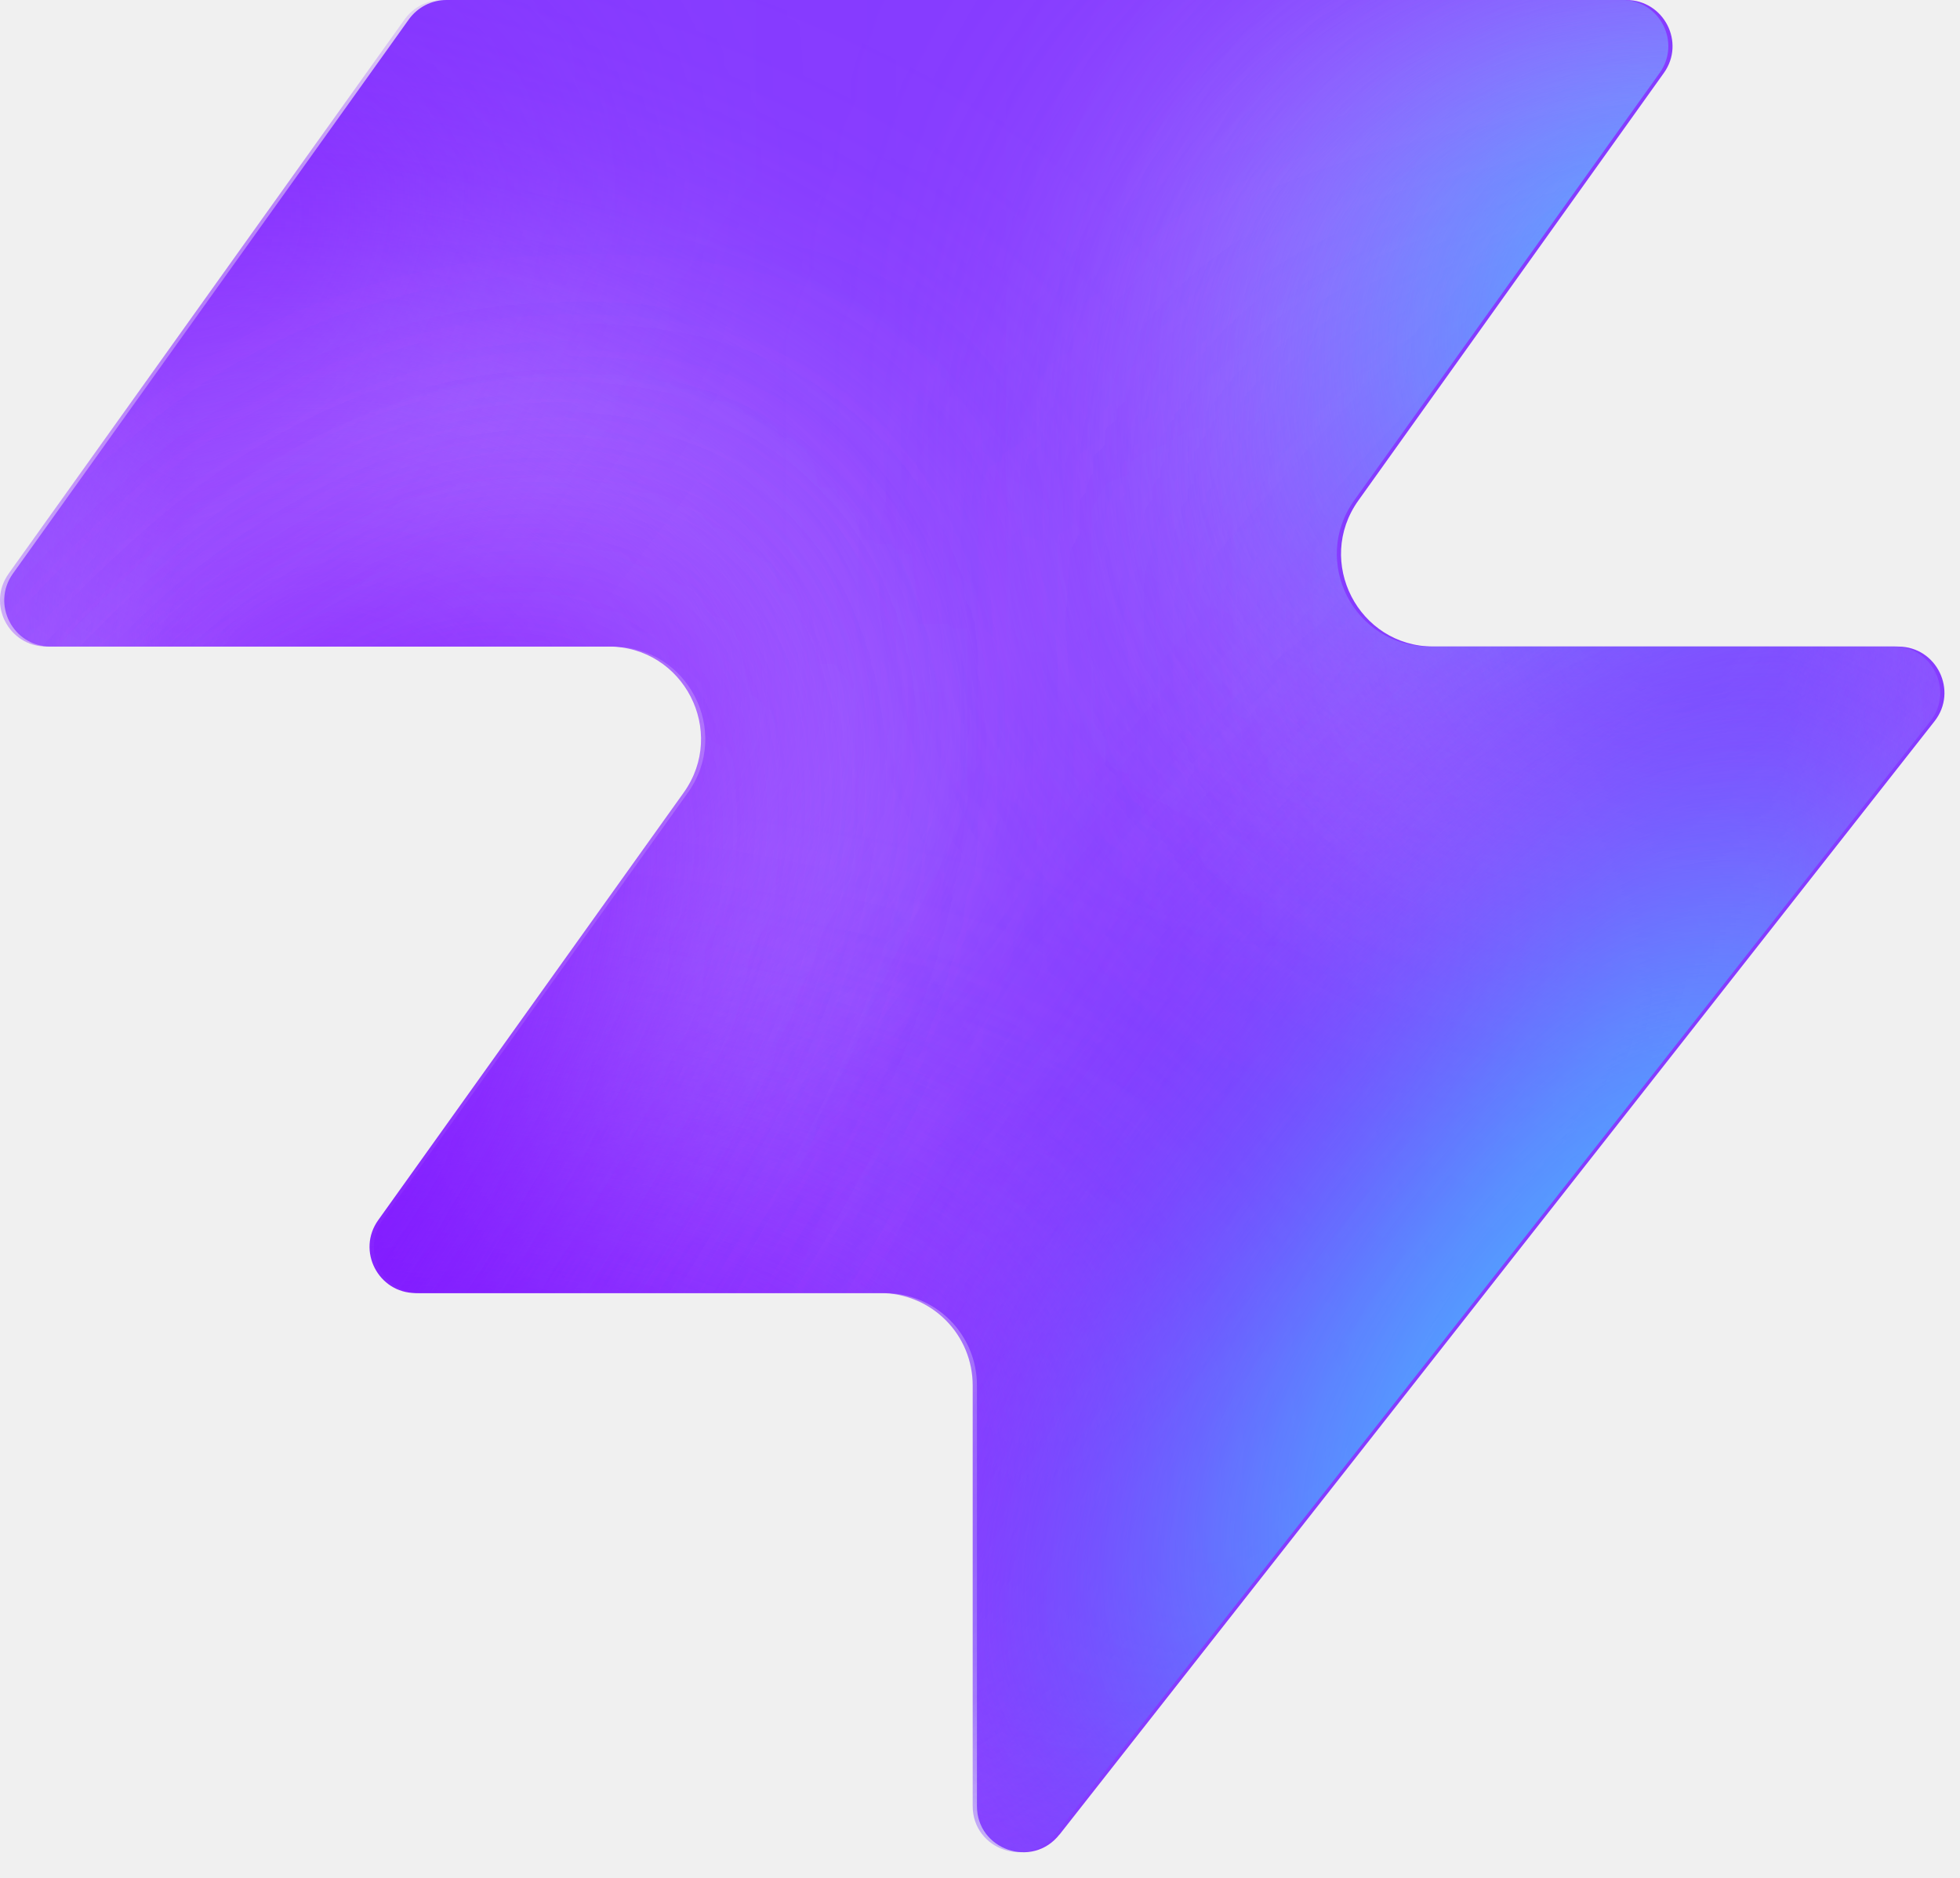
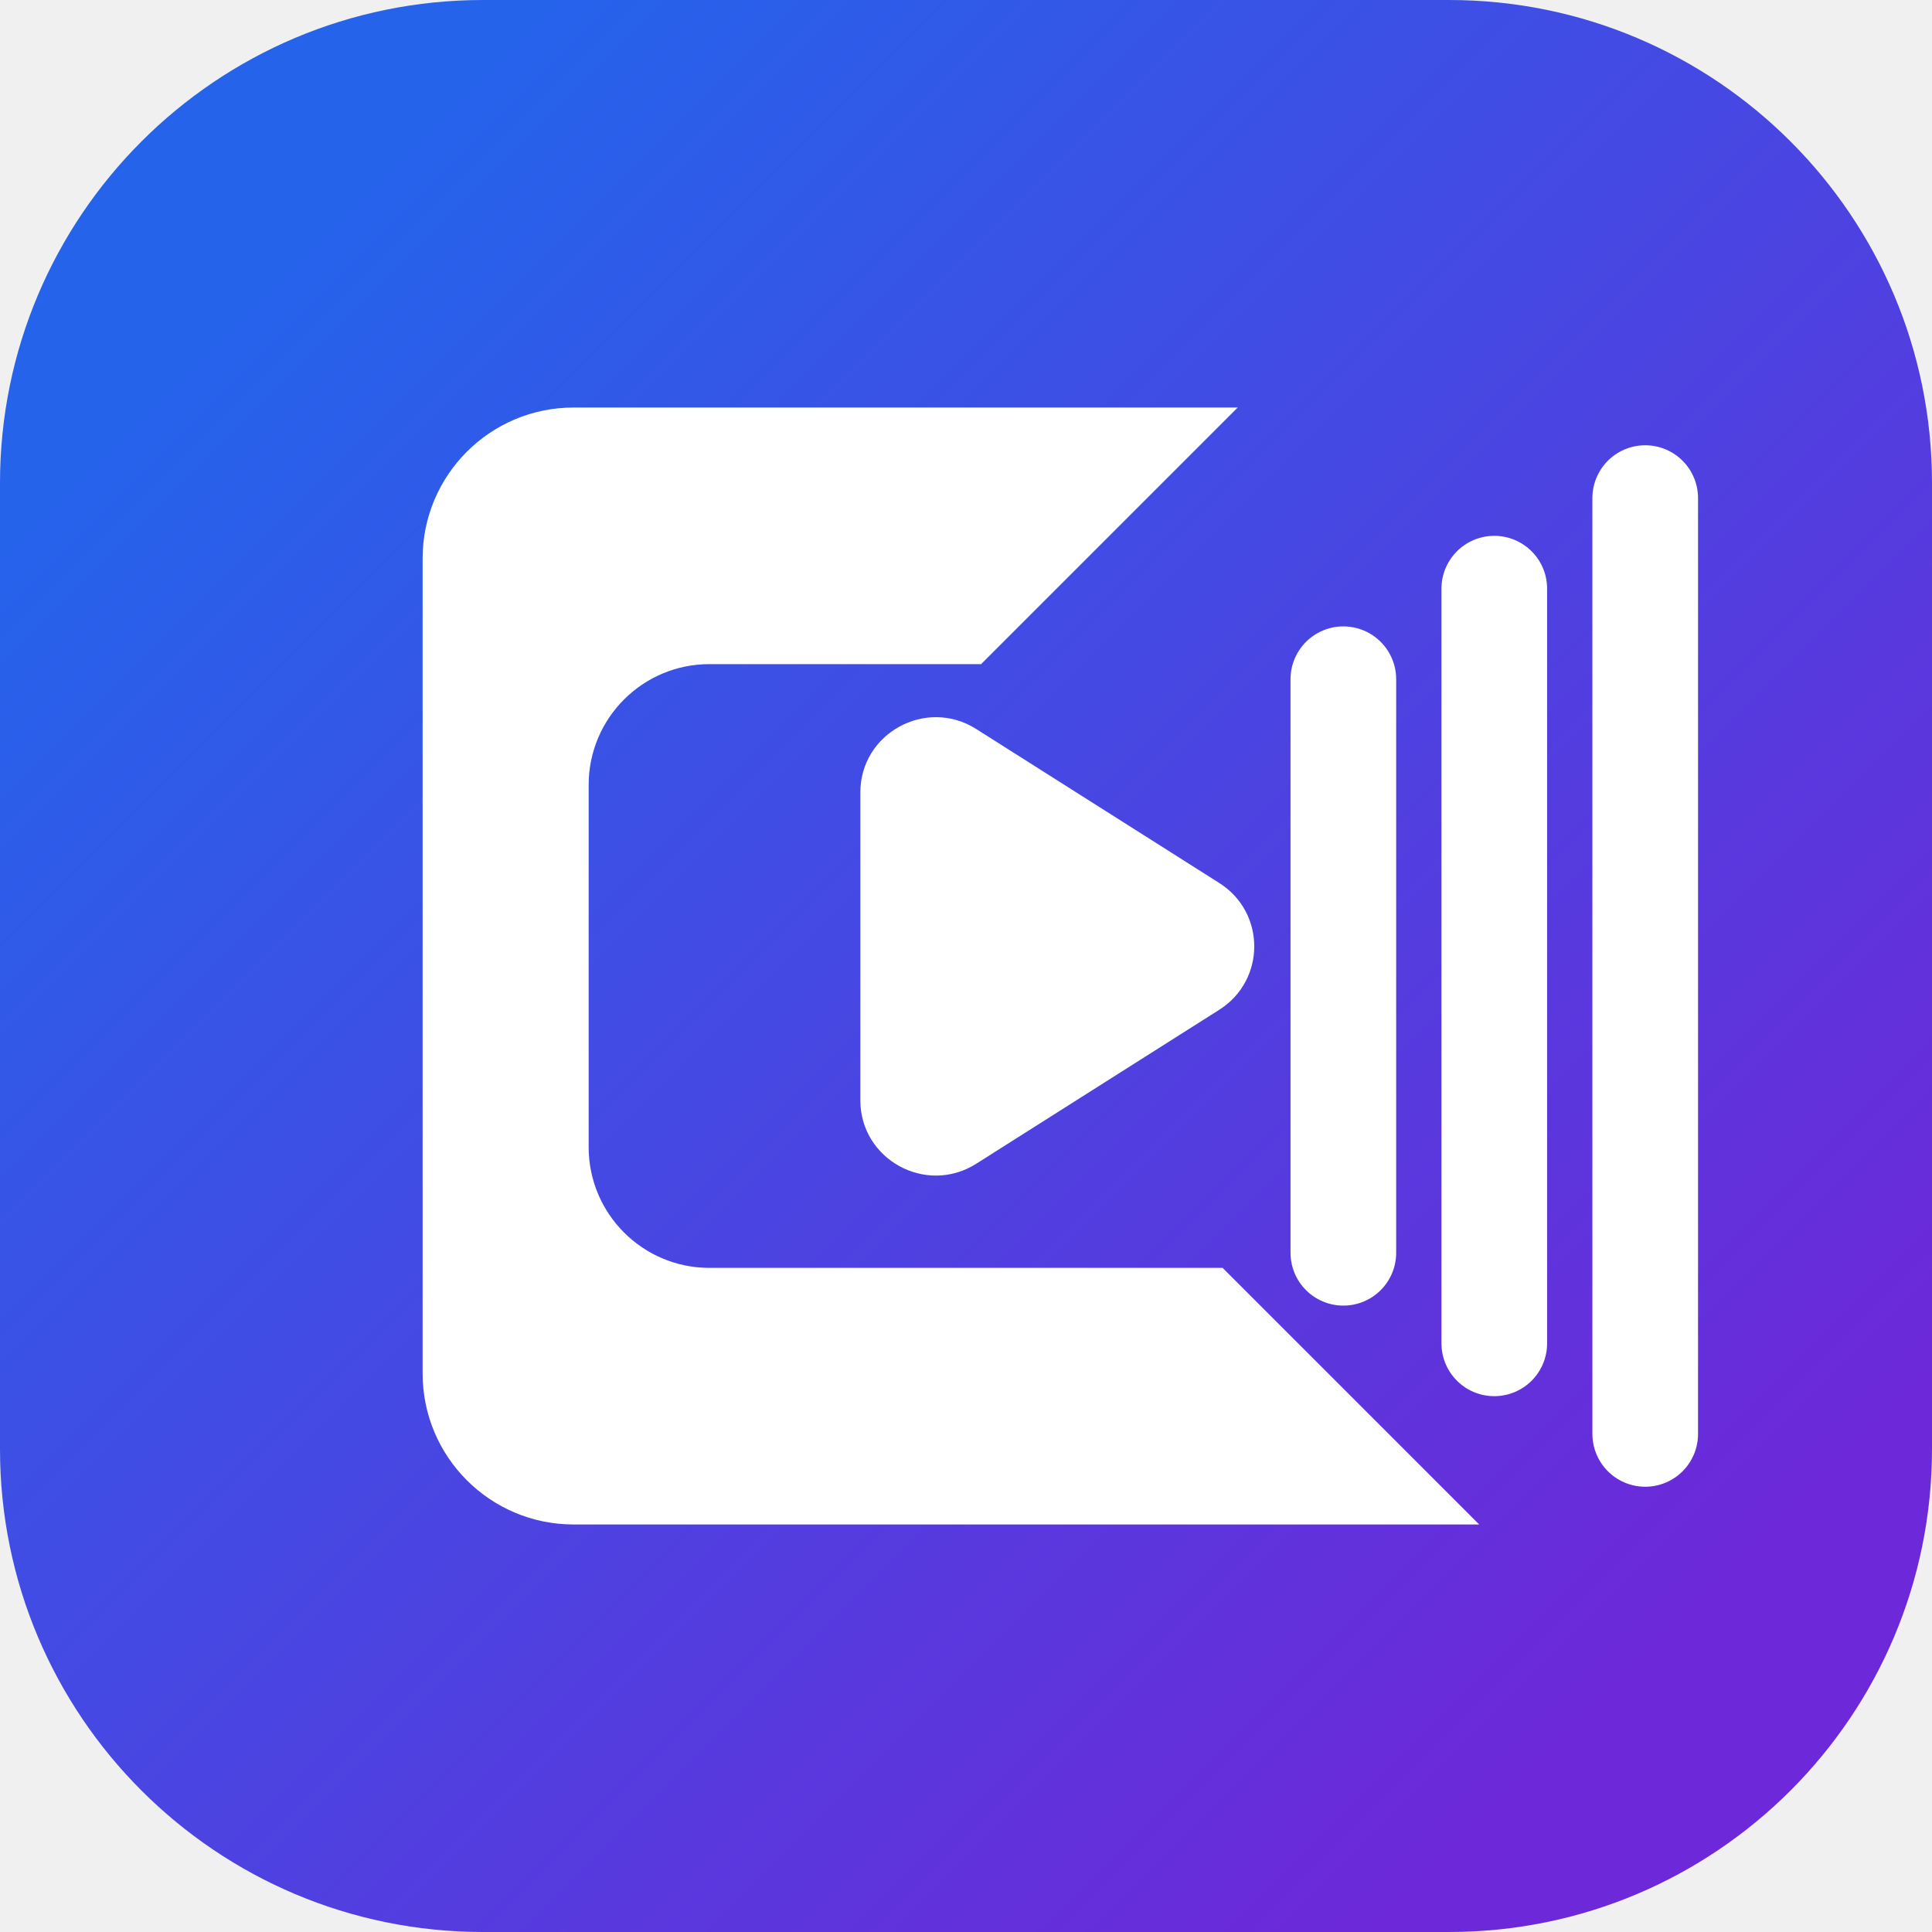
- <svg xmlns="http://www.w3.org/2000/svg" width="48" height="46" fill="none" viewBox="0 0 48 46">
-   <path fill="#863bff" d="M25.946 44.938c-.664.845-2.021.375-2.021-.698V33.937a2.26 2.26 0 0 0-2.262-2.262H10.287c-.92 0-1.456-1.04-.92-1.788l7.48-10.471c1.07-1.497 0-3.578-1.842-3.578H1.237c-.92 0-1.456-1.04-.92-1.788L10.013.474c.214-.297.556-.474.92-.474h28.894c.92 0 1.456 1.04.92 1.788l-7.48 10.471c-1.07 1.498 0 3.579 1.842 3.579h11.377c.943 0 1.473 1.088.89 1.83L25.947 44.94z" style="fill:#863bff;fill:color(display-p3 .525 .23 1);fill-opacity:1" />
-   <mask id="a" width="48" height="46" x="0" y="0" maskUnits="userSpaceOnUse" style="mask-type:alpha">
-     <path fill="#000" d="M25.842 44.938c-.664.844-2.021.375-2.021-.698V33.937a2.26 2.26 0 0 0-2.262-2.262H10.183c-.92 0-1.456-1.04-.92-1.788l7.48-10.471c1.07-1.498 0-3.579-1.842-3.579H1.133c-.92 0-1.456-1.04-.92-1.787L9.91.473c.214-.297.556-.474.92-.474h28.894c.92 0 1.456 1.04.92 1.788l-7.48 10.471c-1.07 1.498 0 3.578 1.842 3.578h11.377c.943 0 1.473 1.088.89 1.832L25.843 44.94z" style="fill:#000;fill-opacity:1" />
-   </mask>
-   <g mask="url(#a)">
-     <g filter="url(#b)">
-       <ellipse cx="5.508" cy="14.704" fill="#ede6ff" rx="5.508" ry="14.704" style="fill:#ede6ff;fill:color(display-p3 .927 .903 1);fill-opacity:1" transform="matrix(.00324 1 1 -.00324 -4.47 31.516)" />
-     </g>
-     <g filter="url(#c)">
-       <ellipse cx="10.399" cy="29.851" fill="#ede6ff" rx="10.399" ry="29.851" style="fill:#ede6ff;fill:color(display-p3 .927 .903 1);fill-opacity:1" transform="matrix(.00324 1 1 -.00324 -39.328 7.883)" />
-     </g>
-     <g filter="url(#d)">
-       <ellipse cx="5.508" cy="30.487" fill="#7e14ff" rx="5.508" ry="30.487" style="fill:#7e14ff;fill:color(display-p3 .492 .077 1);fill-opacity:1" transform="rotate(89.814 -25.913 -14.639)scale(1 -1)" />
-     </g>
-     <g filter="url(#e)">
-       <ellipse cx="5.508" cy="30.599" fill="#7e14ff" rx="5.508" ry="30.599" style="fill:#7e14ff;fill:color(display-p3 .492 .077 1);fill-opacity:1" transform="rotate(89.814 -32.644 -3.334)scale(1 -1)" />
-     </g>
-     <g filter="url(#f)">
-       <ellipse cx="5.508" cy="30.599" fill="#7e14ff" rx="5.508" ry="30.599" style="fill:#7e14ff;fill:color(display-p3 .492 .077 1);fill-opacity:1" transform="matrix(.00324 1 1 -.00324 -34.34 30.47)" />
-     </g>
-     <g filter="url(#g)">
-       <ellipse cx="14.072" cy="22.078" fill="#ede6ff" rx="14.072" ry="22.078" style="fill:#ede6ff;fill:color(display-p3 .927 .903 1);fill-opacity:1" transform="rotate(93.35 24.506 48.493)scale(-1 1)" />
-     </g>
-     <g filter="url(#h)">
-       <ellipse cx="3.47" cy="21.501" fill="#7e14ff" rx="3.47" ry="21.501" style="fill:#7e14ff;fill:color(display-p3 .492 .077 1);fill-opacity:1" transform="rotate(89.009 28.708 47.59)scale(-1 1)" />
-     </g>
-     <g filter="url(#i)">
-       <ellipse cx="3.47" cy="21.501" fill="#7e14ff" rx="3.47" ry="21.501" style="fill:#7e14ff;fill:color(display-p3 .492 .077 1);fill-opacity:1" transform="rotate(89.009 28.708 47.59)scale(-1 1)" />
-     </g>
-     <g filter="url(#j)">
-       <ellipse cx=".387" cy="8.972" fill="#7e14ff" rx="4.407" ry="29.108" style="fill:#7e14ff;fill:color(display-p3 .492 .077 1);fill-opacity:1" transform="rotate(39.51 .387 8.972)" />
-     </g>
-     <g filter="url(#k)">
-       <ellipse cx="47.523" cy="-6.092" fill="#7e14ff" rx="4.407" ry="29.108" style="fill:#7e14ff;fill:color(display-p3 .492 .077 1);fill-opacity:1" transform="rotate(37.892 47.523 -6.092)" />
-     </g>
-     <g filter="url(#l)">
-       <ellipse cx="41.412" cy="6.333" fill="#47bfff" rx="5.971" ry="9.665" style="fill:#47bfff;fill:color(display-p3 .28 .748 1);fill-opacity:1" transform="rotate(37.892 41.412 6.333)" />
-     </g>
-     <g filter="url(#m)">
-       <ellipse cx="-1.879" cy="38.332" fill="#7e14ff" rx="4.407" ry="29.108" style="fill:#7e14ff;fill:color(display-p3 .492 .077 1);fill-opacity:1" transform="rotate(37.892 -1.88 38.332)" />
-     </g>
-     <g filter="url(#n)">
-       <ellipse cx="-1.879" cy="38.332" fill="#7e14ff" rx="4.407" ry="29.108" style="fill:#7e14ff;fill:color(display-p3 .492 .077 1);fill-opacity:1" transform="rotate(37.892 -1.88 38.332)" />
-     </g>
-     <g filter="url(#o)">
-       <ellipse cx="35.651" cy="29.907" fill="#7e14ff" rx="4.407" ry="29.108" style="fill:#7e14ff;fill:color(display-p3 .492 .077 1);fill-opacity:1" transform="rotate(37.892 35.651 29.907)" />
-     </g>
-     <g filter="url(#p)">
-       <ellipse cx="38.418" cy="32.4" fill="#47bfff" rx="5.971" ry="15.297" style="fill:#47bfff;fill:color(display-p3 .28 .748 1);fill-opacity:1" transform="rotate(37.892 38.418 32.4)" />
-     </g>
-   </g>
+ <svg xmlns="http://www.w3.org/2000/svg" width="64" height="64" viewBox="0 0 128 128" fill="none">
  <defs>
-     <filter id="b" width="60.045" height="41.654" x="-19.77" y="16.149" color-interpolation-filters="sRGB" filterUnits="userSpaceOnUse">
-       <feFlood flood-opacity="0" result="BackgroundImageFix" />
-       <feBlend in="SourceGraphic" in2="BackgroundImageFix" result="shape" />
-       <feGaussianBlur result="effect1_foregroundBlur_2002_17158" stdDeviation="7.659" />
-     </filter>
-     <filter id="c" width="90.34" height="51.437" x="-54.613" y="-7.533" color-interpolation-filters="sRGB" filterUnits="userSpaceOnUse">
-       <feFlood flood-opacity="0" result="BackgroundImageFix" />
-       <feBlend in="SourceGraphic" in2="BackgroundImageFix" result="shape" />
-       <feGaussianBlur result="effect1_foregroundBlur_2002_17158" stdDeviation="7.659" />
-     </filter>
-     <filter id="d" width="79.355" height="29.4" x="-49.64" y="2.03" color-interpolation-filters="sRGB" filterUnits="userSpaceOnUse">
-       <feFlood flood-opacity="0" result="BackgroundImageFix" />
-       <feBlend in="SourceGraphic" in2="BackgroundImageFix" result="shape" />
-       <feGaussianBlur result="effect1_foregroundBlur_2002_17158" stdDeviation="4.596" />
-     </filter>
-     <filter id="e" width="79.579" height="29.4" x="-45.045" y="20.029" color-interpolation-filters="sRGB" filterUnits="userSpaceOnUse">
-       <feFlood flood-opacity="0" result="BackgroundImageFix" />
-       <feBlend in="SourceGraphic" in2="BackgroundImageFix" result="shape" />
-       <feGaussianBlur result="effect1_foregroundBlur_2002_17158" stdDeviation="4.596" />
-     </filter>
-     <filter id="f" width="79.579" height="29.4" x="-43.513" y="21.178" color-interpolation-filters="sRGB" filterUnits="userSpaceOnUse">
-       <feFlood flood-opacity="0" result="BackgroundImageFix" />
-       <feBlend in="SourceGraphic" in2="BackgroundImageFix" result="shape" />
-       <feGaussianBlur result="effect1_foregroundBlur_2002_17158" stdDeviation="4.596" />
-     </filter>
-     <filter id="g" width="74.749" height="58.852" x="15.756" y="-17.901" color-interpolation-filters="sRGB" filterUnits="userSpaceOnUse">
-       <feFlood flood-opacity="0" result="BackgroundImageFix" />
-       <feBlend in="SourceGraphic" in2="BackgroundImageFix" result="shape" />
-       <feGaussianBlur result="effect1_foregroundBlur_2002_17158" stdDeviation="7.659" />
-     </filter>
-     <filter id="h" width="61.377" height="25.362" x="23.548" y="2.284" color-interpolation-filters="sRGB" filterUnits="userSpaceOnUse">
-       <feFlood flood-opacity="0" result="BackgroundImageFix" />
-       <feBlend in="SourceGraphic" in2="BackgroundImageFix" result="shape" />
-       <feGaussianBlur result="effect1_foregroundBlur_2002_17158" stdDeviation="4.596" />
-     </filter>
-     <filter id="i" width="61.377" height="25.362" x="23.548" y="2.284" color-interpolation-filters="sRGB" filterUnits="userSpaceOnUse">
-       <feFlood flood-opacity="0" result="BackgroundImageFix" />
-       <feBlend in="SourceGraphic" in2="BackgroundImageFix" result="shape" />
-       <feGaussianBlur result="effect1_foregroundBlur_2002_17158" stdDeviation="4.596" />
-     </filter>
-     <filter id="j" width="56.045" height="63.649" x="-27.636" y="-22.853" color-interpolation-filters="sRGB" filterUnits="userSpaceOnUse">
-       <feFlood flood-opacity="0" result="BackgroundImageFix" />
-       <feBlend in="SourceGraphic" in2="BackgroundImageFix" result="shape" />
-       <feGaussianBlur result="effect1_foregroundBlur_2002_17158" stdDeviation="4.596" />
-     </filter>
-     <filter id="k" width="54.814" height="64.646" x="20.116" y="-38.415" color-interpolation-filters="sRGB" filterUnits="userSpaceOnUse">
-       <feFlood flood-opacity="0" result="BackgroundImageFix" />
-       <feBlend in="SourceGraphic" in2="BackgroundImageFix" result="shape" />
-       <feGaussianBlur result="effect1_foregroundBlur_2002_17158" stdDeviation="4.596" />
-     </filter>
-     <filter id="l" width="33.541" height="35.313" x="24.641" y="-11.323" color-interpolation-filters="sRGB" filterUnits="userSpaceOnUse">
-       <feFlood flood-opacity="0" result="BackgroundImageFix" />
-       <feBlend in="SourceGraphic" in2="BackgroundImageFix" result="shape" />
-       <feGaussianBlur result="effect1_foregroundBlur_2002_17158" stdDeviation="4.596" />
-     </filter>
-     <filter id="m" width="54.814" height="64.646" x="-29.286" y="6.009" color-interpolation-filters="sRGB" filterUnits="userSpaceOnUse">
-       <feFlood flood-opacity="0" result="BackgroundImageFix" />
-       <feBlend in="SourceGraphic" in2="BackgroundImageFix" result="shape" />
-       <feGaussianBlur result="effect1_foregroundBlur_2002_17158" stdDeviation="4.596" />
-     </filter>
-     <filter id="n" width="54.814" height="64.646" x="-29.286" y="6.009" color-interpolation-filters="sRGB" filterUnits="userSpaceOnUse">
-       <feFlood flood-opacity="0" result="BackgroundImageFix" />
-       <feBlend in="SourceGraphic" in2="BackgroundImageFix" result="shape" />
-       <feGaussianBlur result="effect1_foregroundBlur_2002_17158" stdDeviation="4.596" />
-     </filter>
-     <filter id="o" width="54.814" height="64.646" x="8.244" y="-2.416" color-interpolation-filters="sRGB" filterUnits="userSpaceOnUse">
-       <feFlood flood-opacity="0" result="BackgroundImageFix" />
-       <feBlend in="SourceGraphic" in2="BackgroundImageFix" result="shape" />
-       <feGaussianBlur result="effect1_foregroundBlur_2002_17158" stdDeviation="4.596" />
-     </filter>
-     <filter id="p" width="39.409" height="43.623" x="18.713" y="10.588" color-interpolation-filters="sRGB" filterUnits="userSpaceOnUse">
-       <feFlood flood-opacity="0" result="BackgroundImageFix" />
-       <feBlend in="SourceGraphic" in2="BackgroundImageFix" result="shape" />
-       <feGaussianBlur result="effect1_foregroundBlur_2002_17158" stdDeviation="4.596" />
-     </filter>
+     <linearGradient id="g" x1="18" y1="18" x2="110" y2="110" gradientUnits="userSpaceOnUse">
+       <stop stop-color="#2563EB" />
+       <stop offset="1" stop-color="#6D28D9" />
+     </linearGradient>
  </defs>
+   <rect width="128" height="128" rx="32" fill="url(#g)" />
+   <path d="M28 37C28 31.477 32.477 27 38 27H82L65 44H47C42.582 44 39 47.582 39 52V76C39 80.418 42.582 84 47 84H81L98 101H38C32.477 101 28 96.523 28 91V37Z" fill="white" />
+   <path d="M57 52.5C57 48.58 61.35 46.19 64.68 48.3L80.78 58.5C83.87 60.46 83.87 64.94 80.78 66.9L64.68 77.1C61.35 79.21 57 76.82 57 72.9V52.5Z" fill="white" />
+   <path d="M89 45V83M99 39V89M109 33V95" stroke="white" stroke-width="7" stroke-linecap="round" />
</svg>
